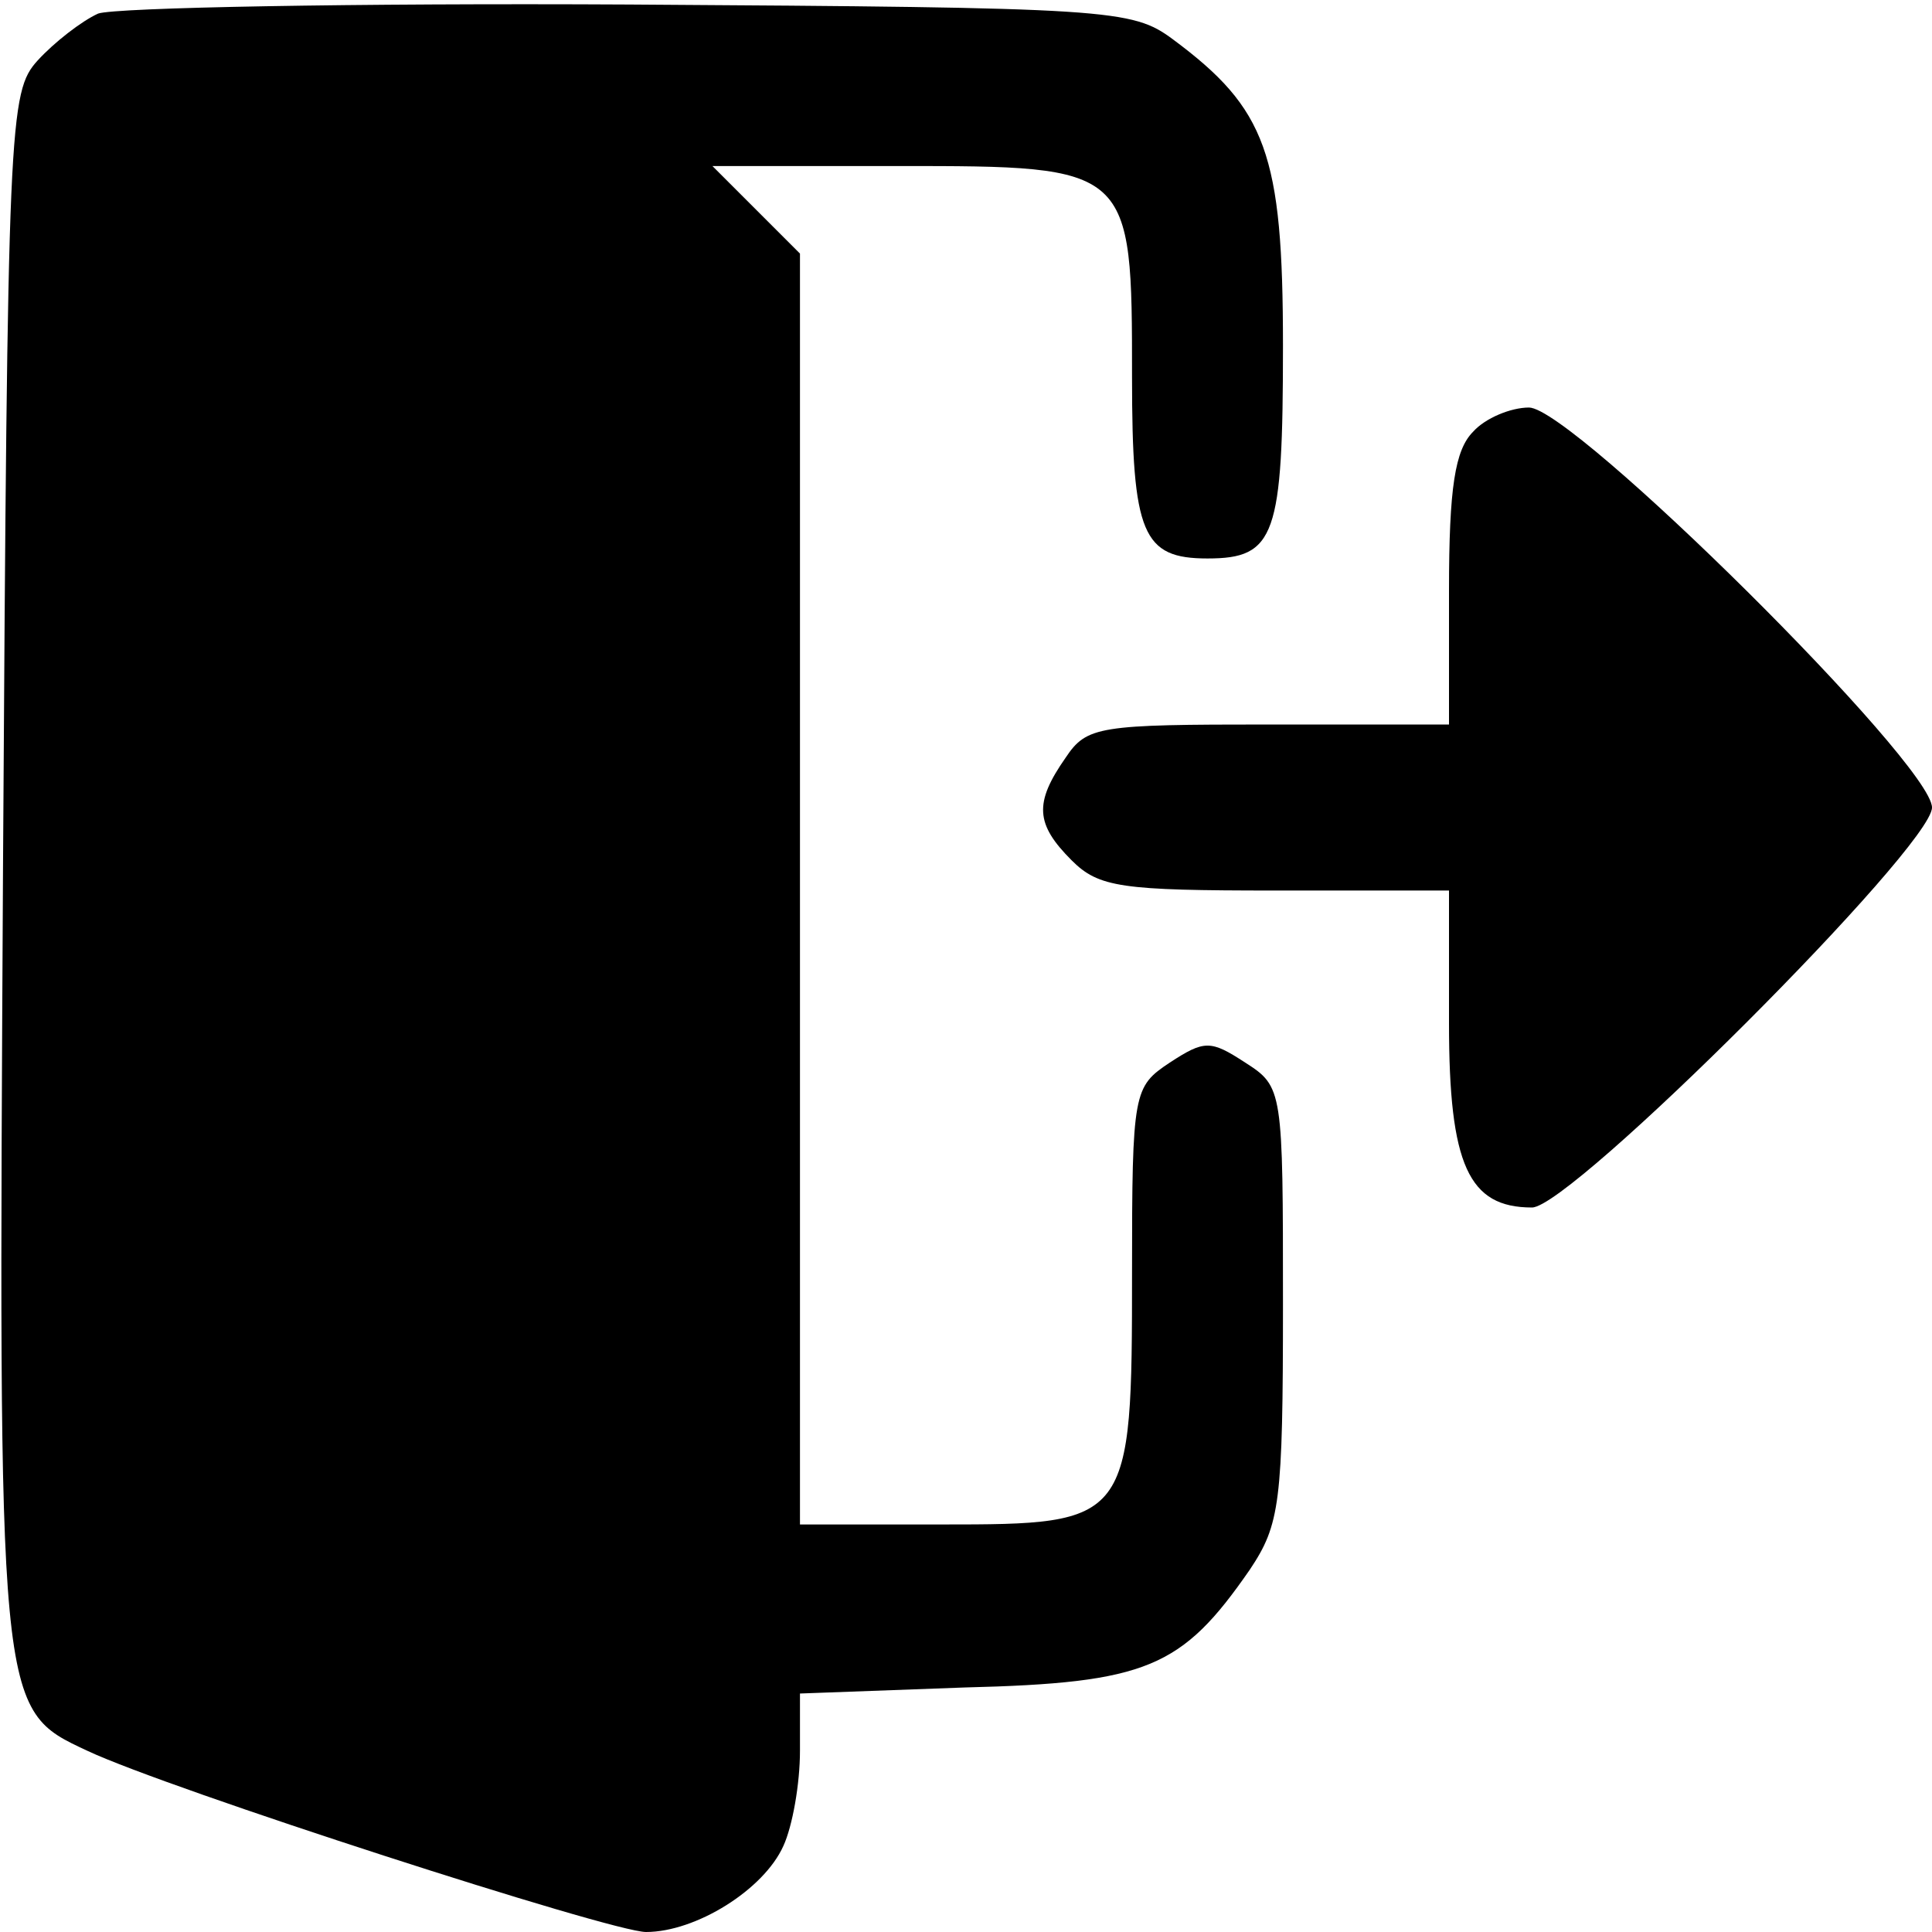
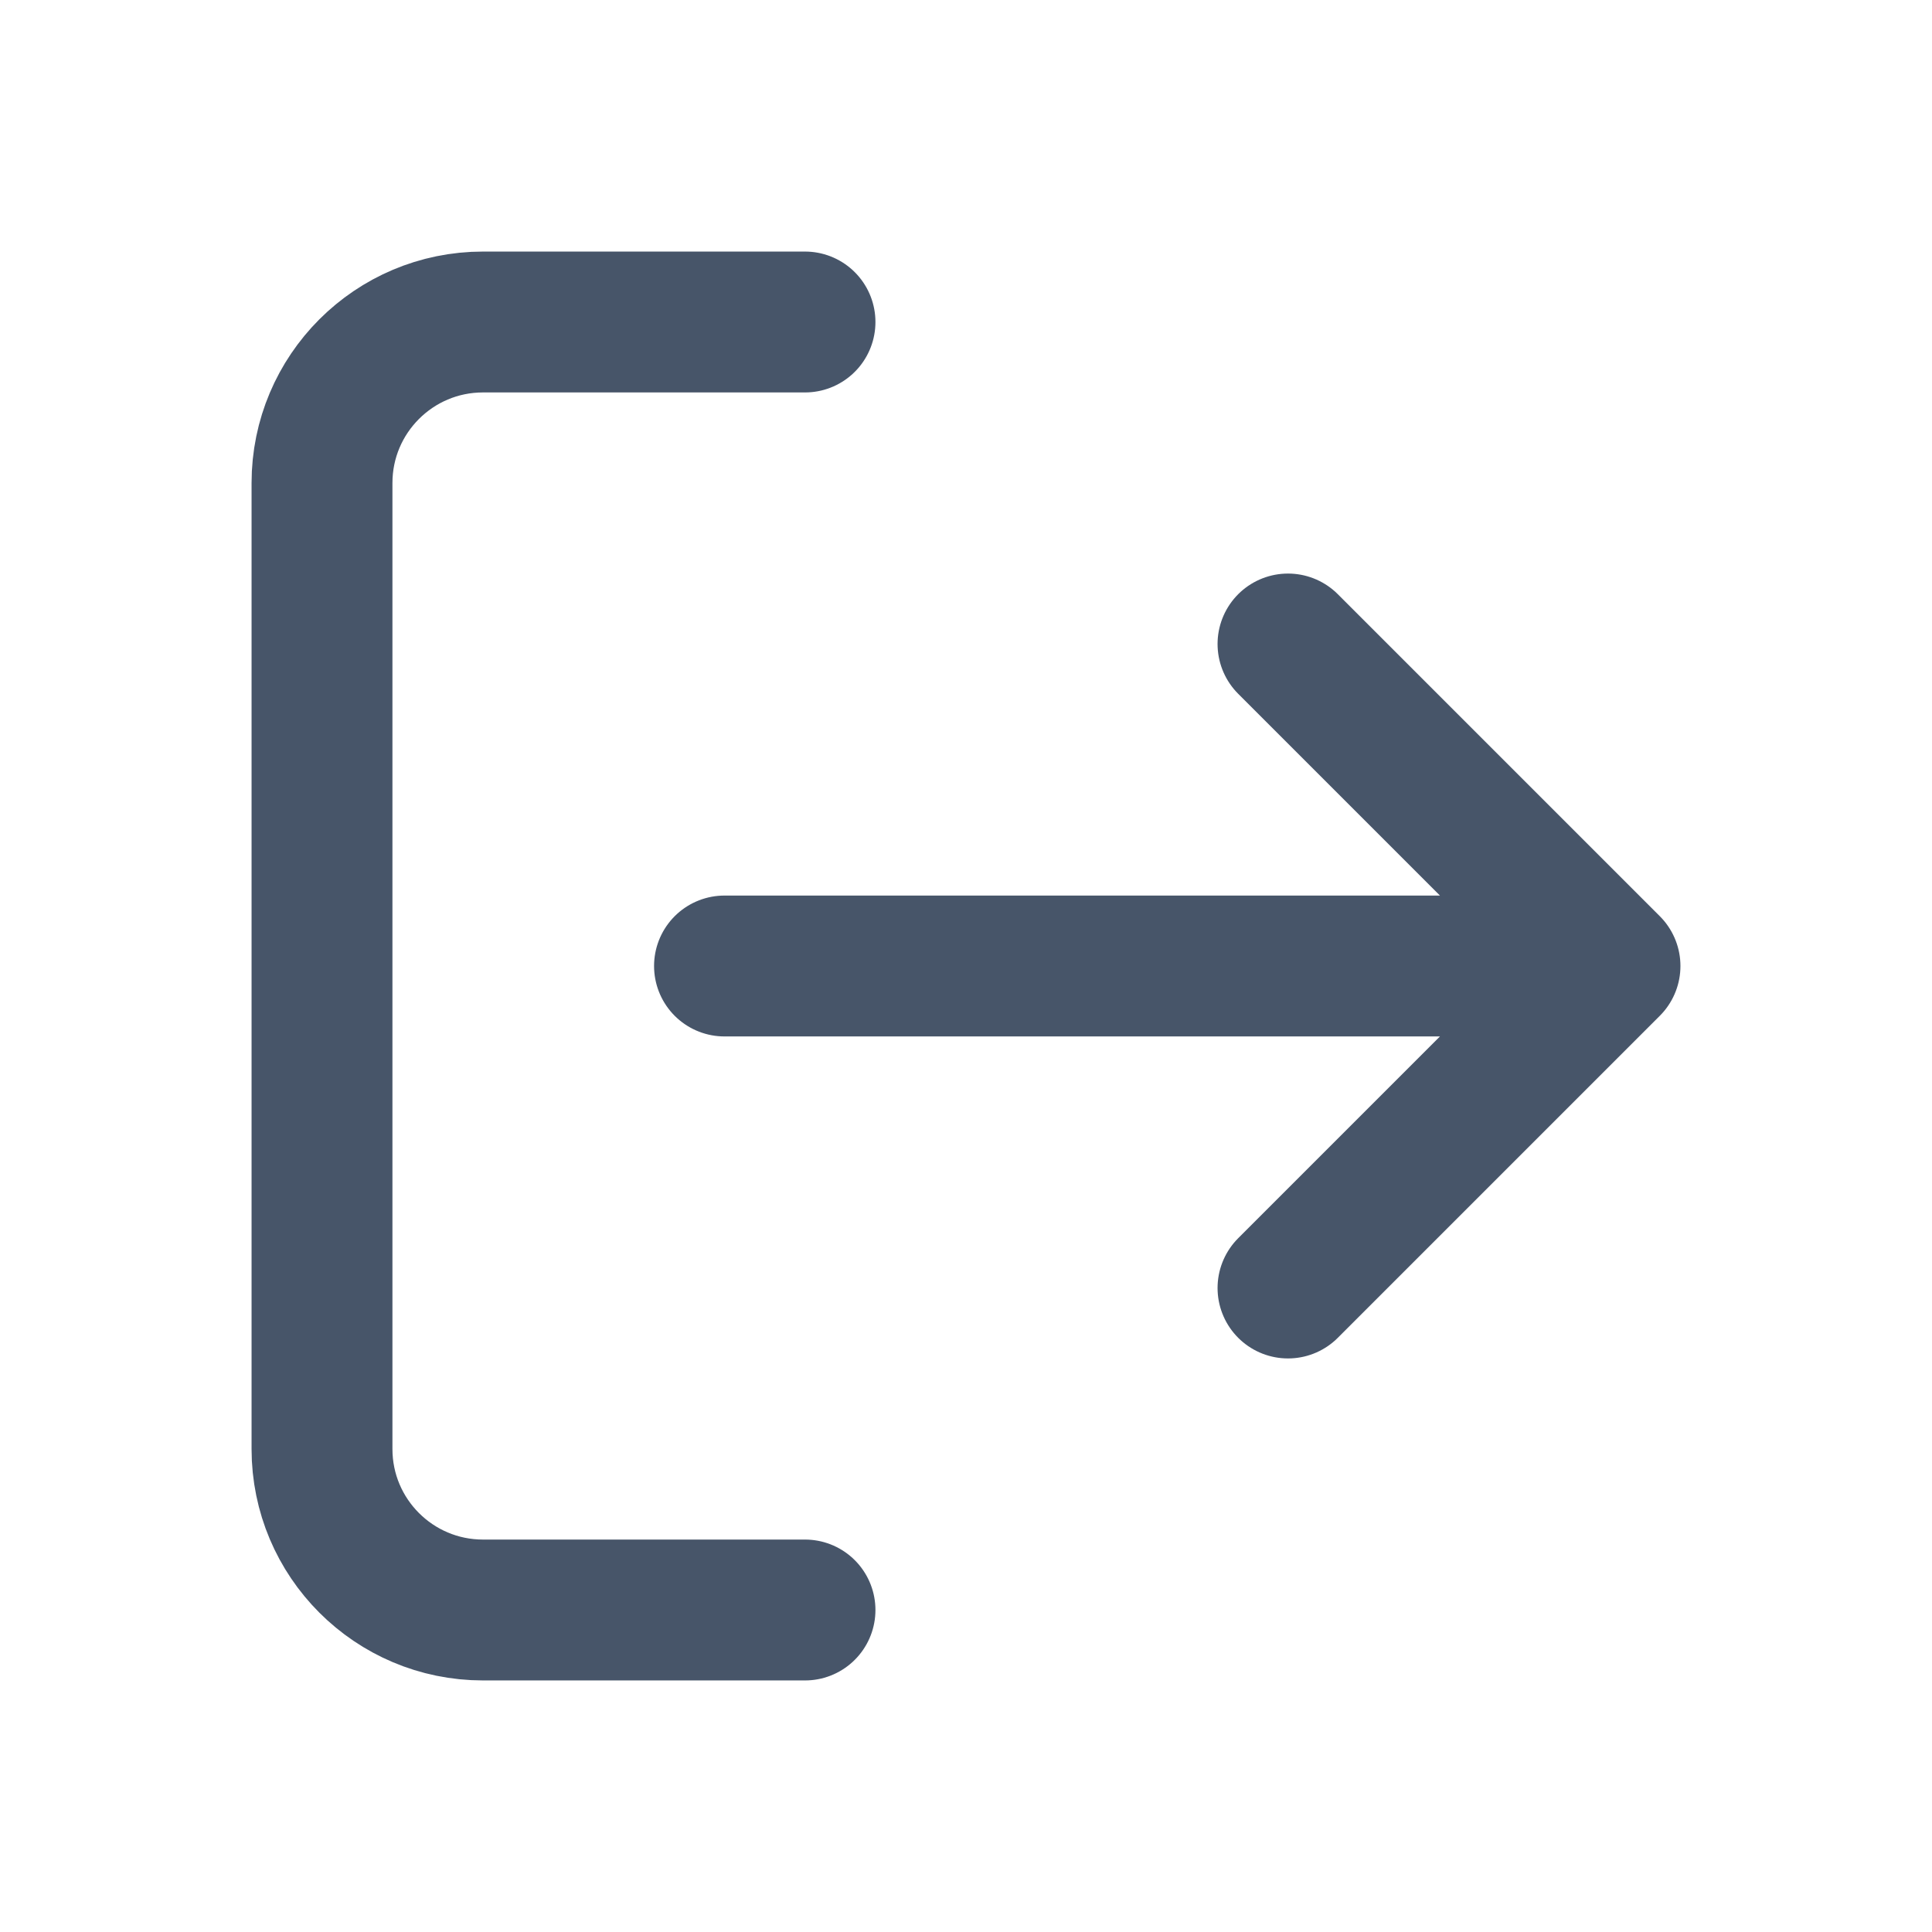
- <svg xmlns="http://www.w3.org/2000/svg" version="1.0" width="128pt" height="128pt" viewBox="0 0 128 128" preserveAspectRatio="xMidYMid meet">
-   <g transform="translate(0,128) scale(0.1,-0.1)" fill="#000000" stroke="none">
-     <path d="M65 1271 c-11 -5 -29 -19 -40 -31 -19 -21 -20 -38 -23 -534 -3 -561 -4 -558 56 -586 53 -25 347 -120 370 -120 33 0 78 28 91 57 6 13 11 41 11 63 l0 38 109 4 c121 3 144 13 189 78 20 30 22 44 22 176 0 142 0 144 -25 160 -23 15 -27 15 -50 0 -24 -16 -25 -19 -25 -139 0 -166 -1 -167 -126 -167 l-94 0 0 421 0 421 -29 29 -29 29 123 0 c155 0 155 0 155 -140 0 -104 7 -120 50 -120 45 0 50 15 50 141 0 127 -11 157 -73 203 -27 20 -41 21 -360 23 -183 1 -341 -2 -352 -6z" />
-     <path d="M976 994 c-12 -12 -16 -37 -16 -105 l0 -89 -119 0 c-113 0 -121 -1 -135 -22 -21 -30 -20 -44 4 -68 18 -18 33 -20 135 -20 l115 0 0 -88 c0 -94 13 -122 55 -122 26 0 265 239 265 265 0 29 -238 265 -267 265 -12 0 -29 -7 -37 -16z" />
-   </g>
+ <svg xmlns="http://www.w3.org/2000/svg" width="20" height="20" viewBox="0 0 24 24" fill="none" stroke="#475569" stroke-width="1.75" stroke-linecap="round" stroke-linejoin="round">
+   <path d="M10 4H6a2 2 0 0 0-2 2v12a2 2 0 0 0 2 2h4" />
+   <path d="M9 12h11m-4-4 4 4-4 4" />
</svg>
